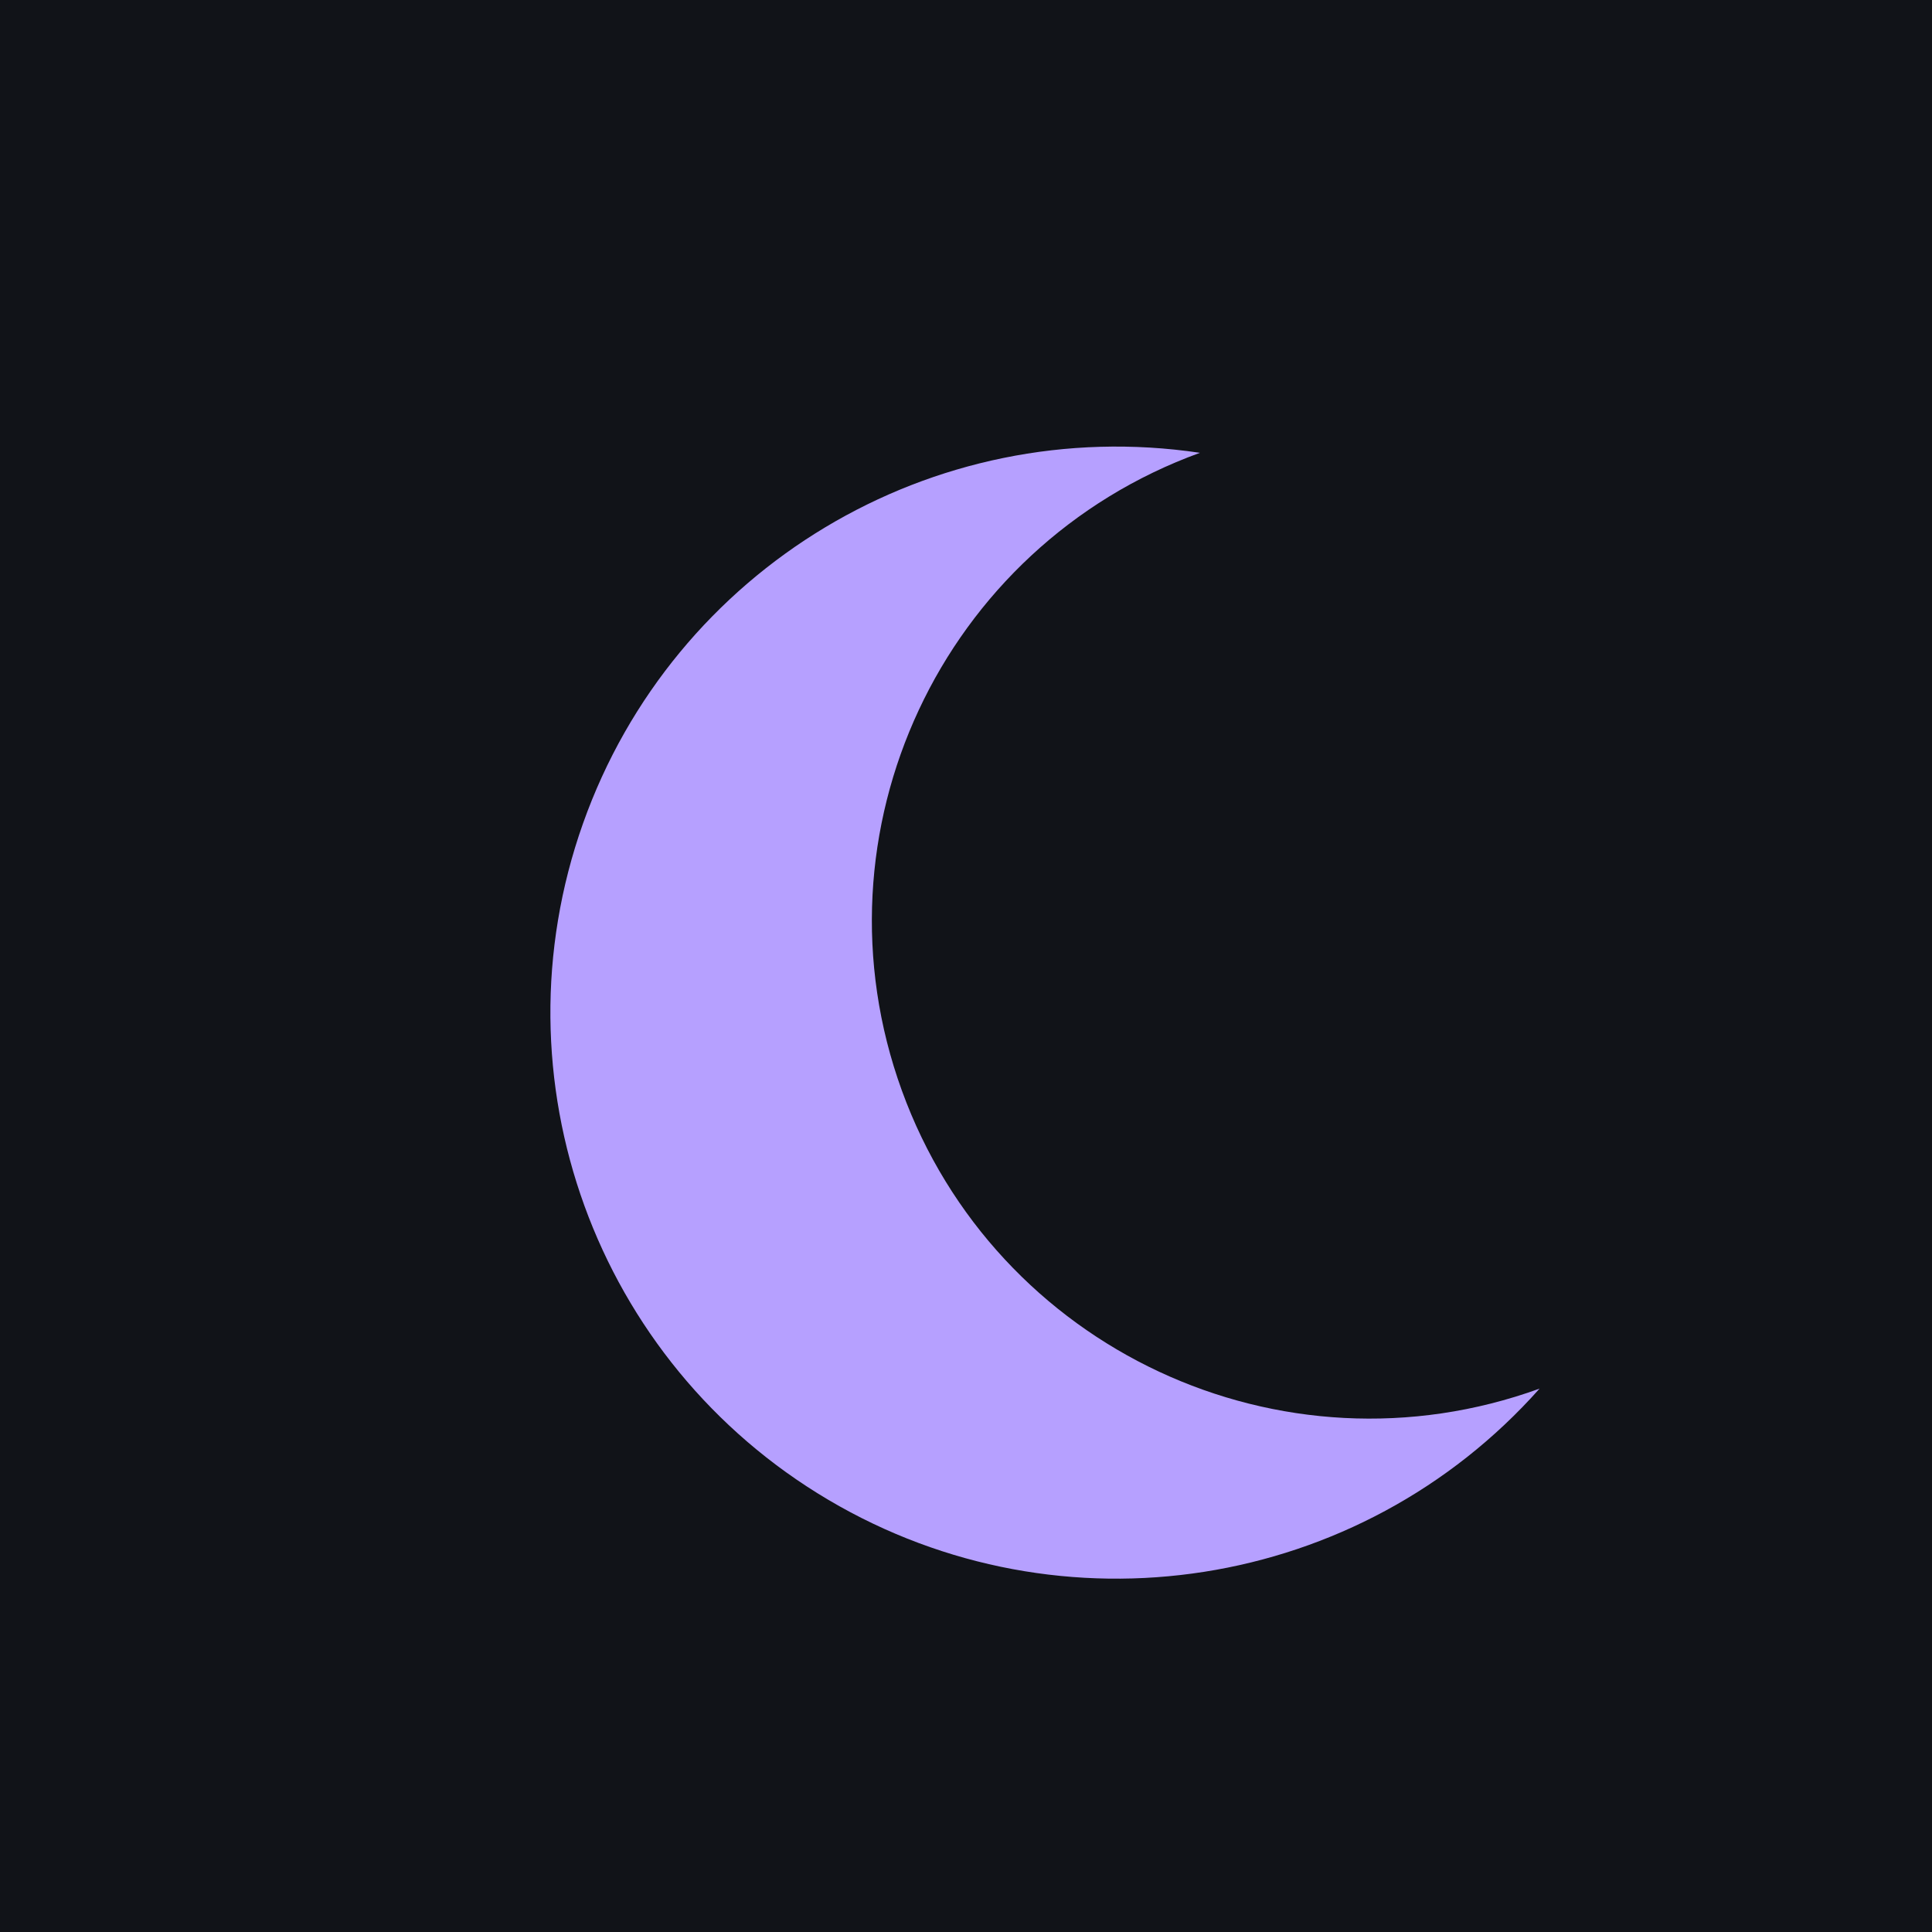
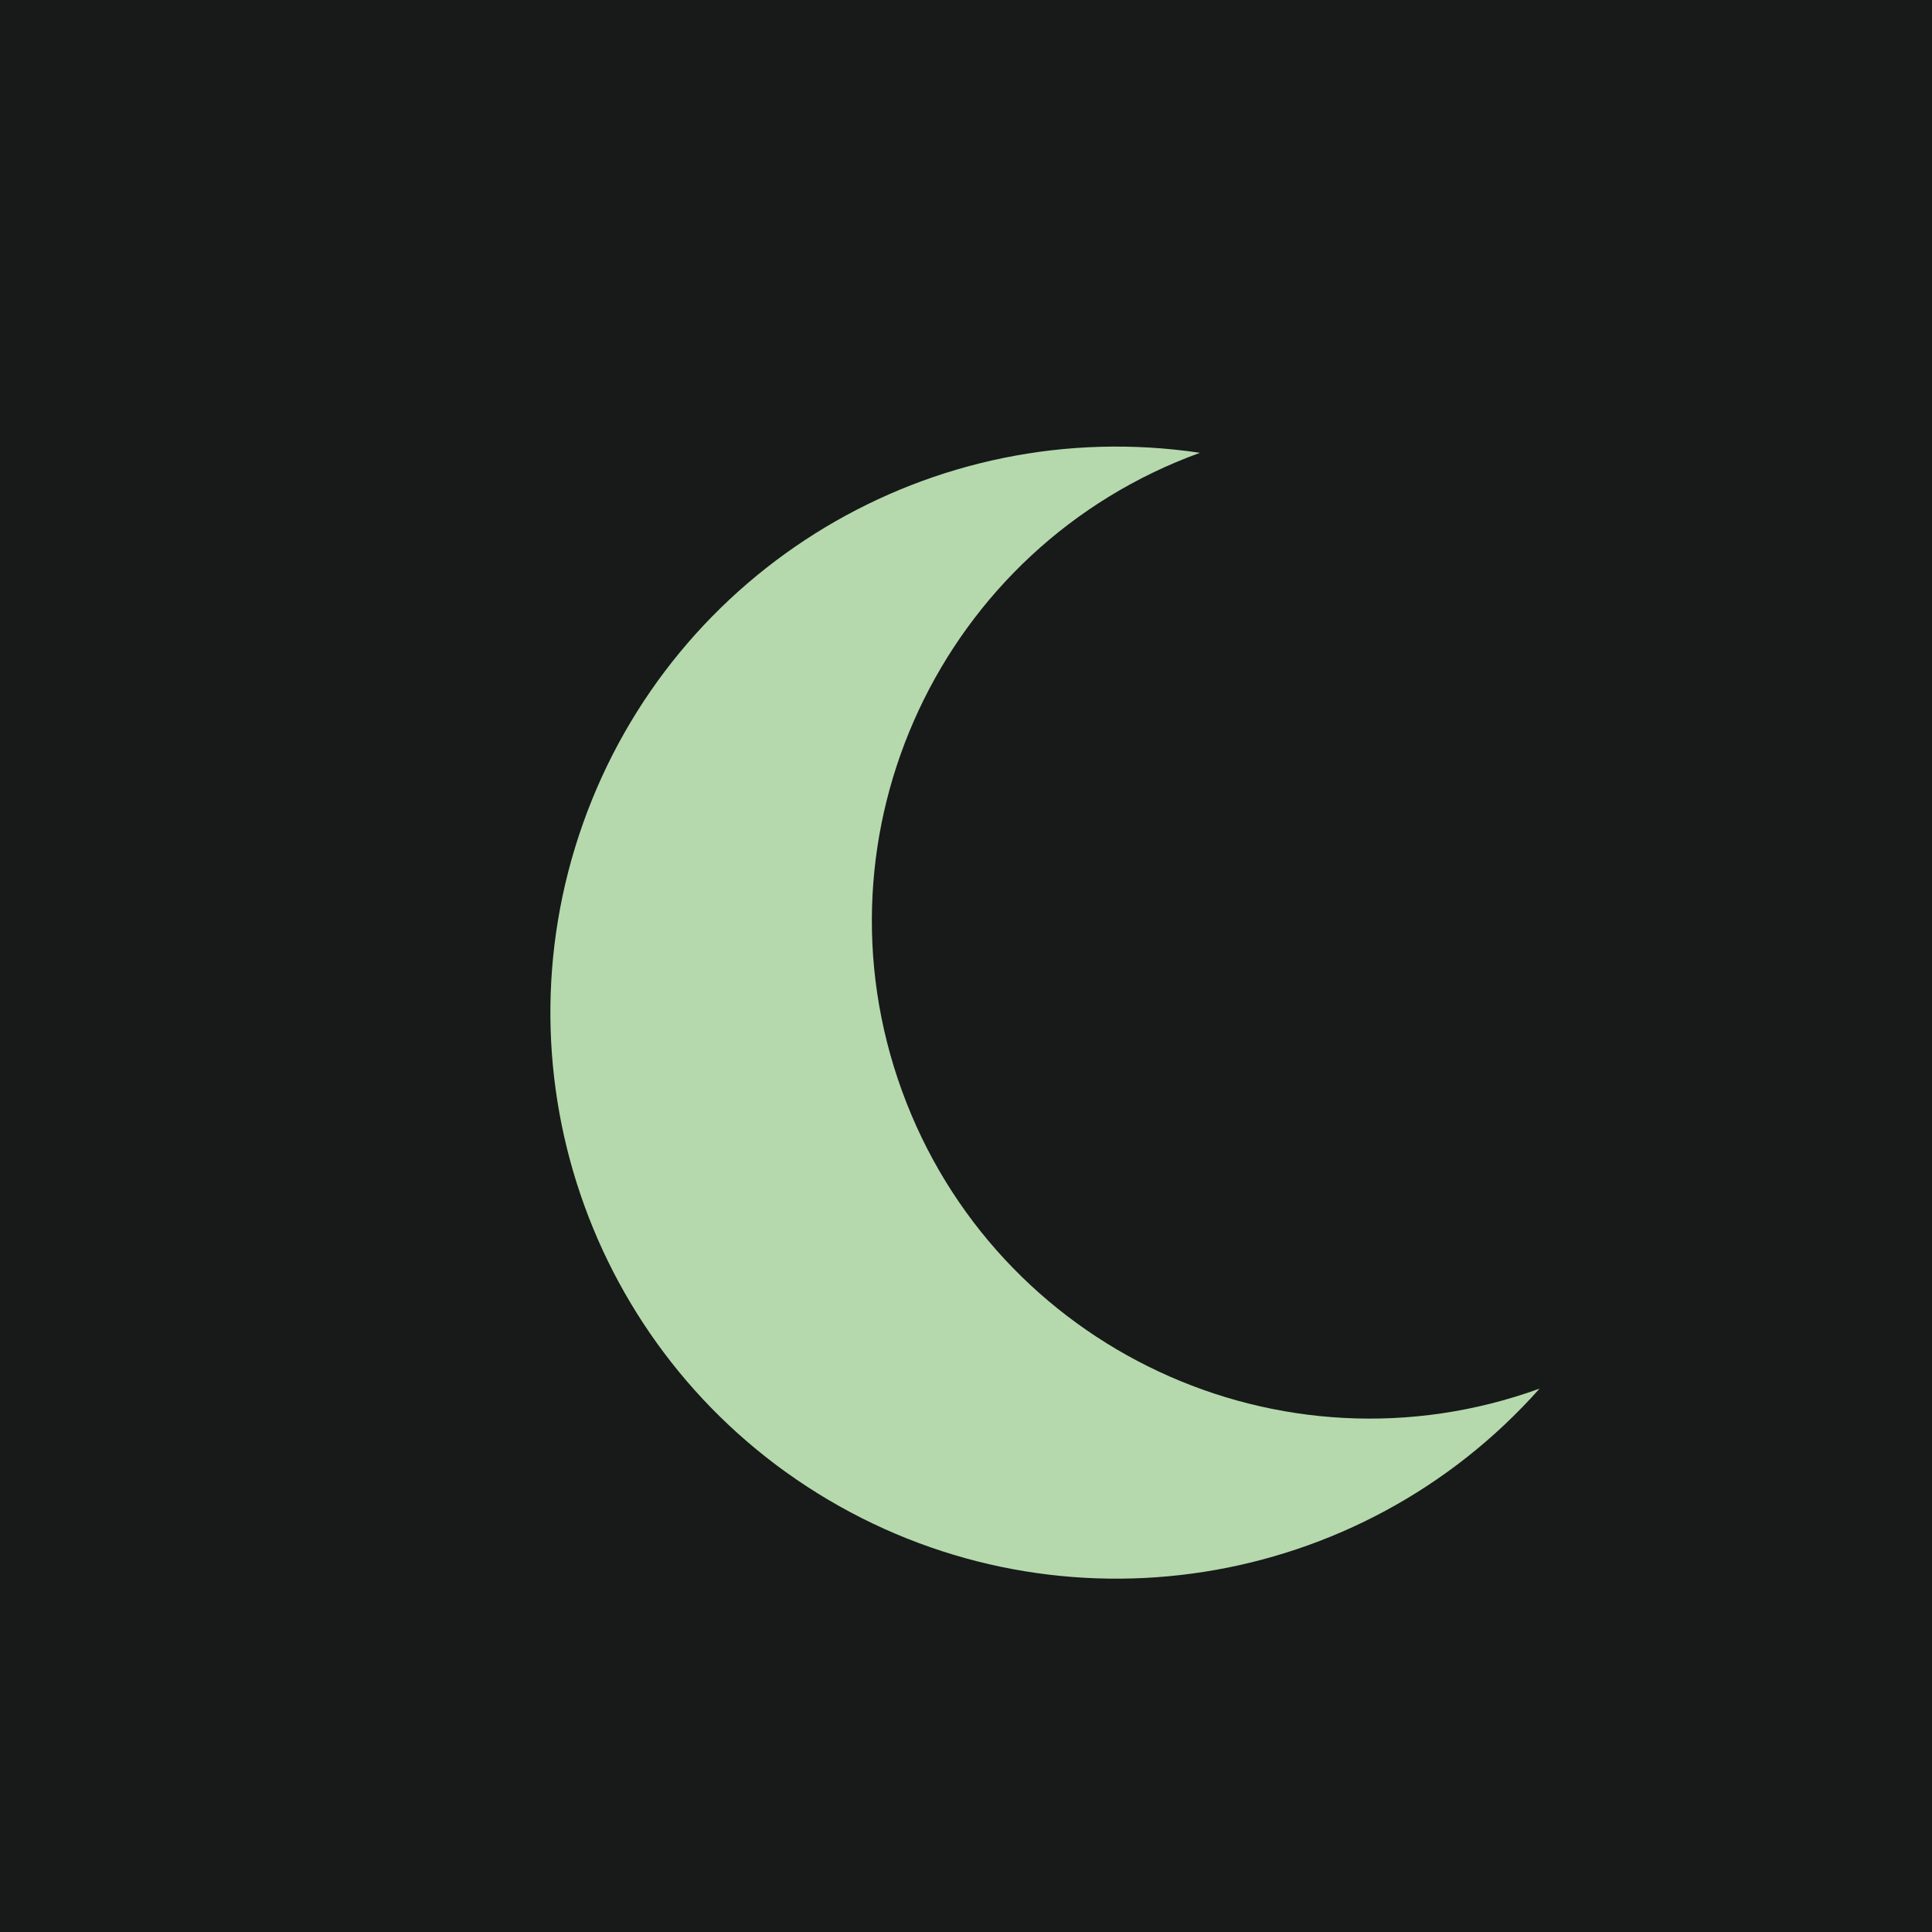
<svg xmlns="http://www.w3.org/2000/svg" viewBox="0 0 512 512">
-   <rect width="512" height="512" fill="#111318" />
-   <path d="M318 120a150 150 0 1 0 90 248 128 128 0 1 1-90-248z" fill="#b6a0ff" />
+   <rect width="512" height="512" fill="#171a19" />
+   <path d="M318 120a150 150 0 1 0 90 248 128 128 0 1 1-90-248z" fill="#b5d9ad" />
</svg>
